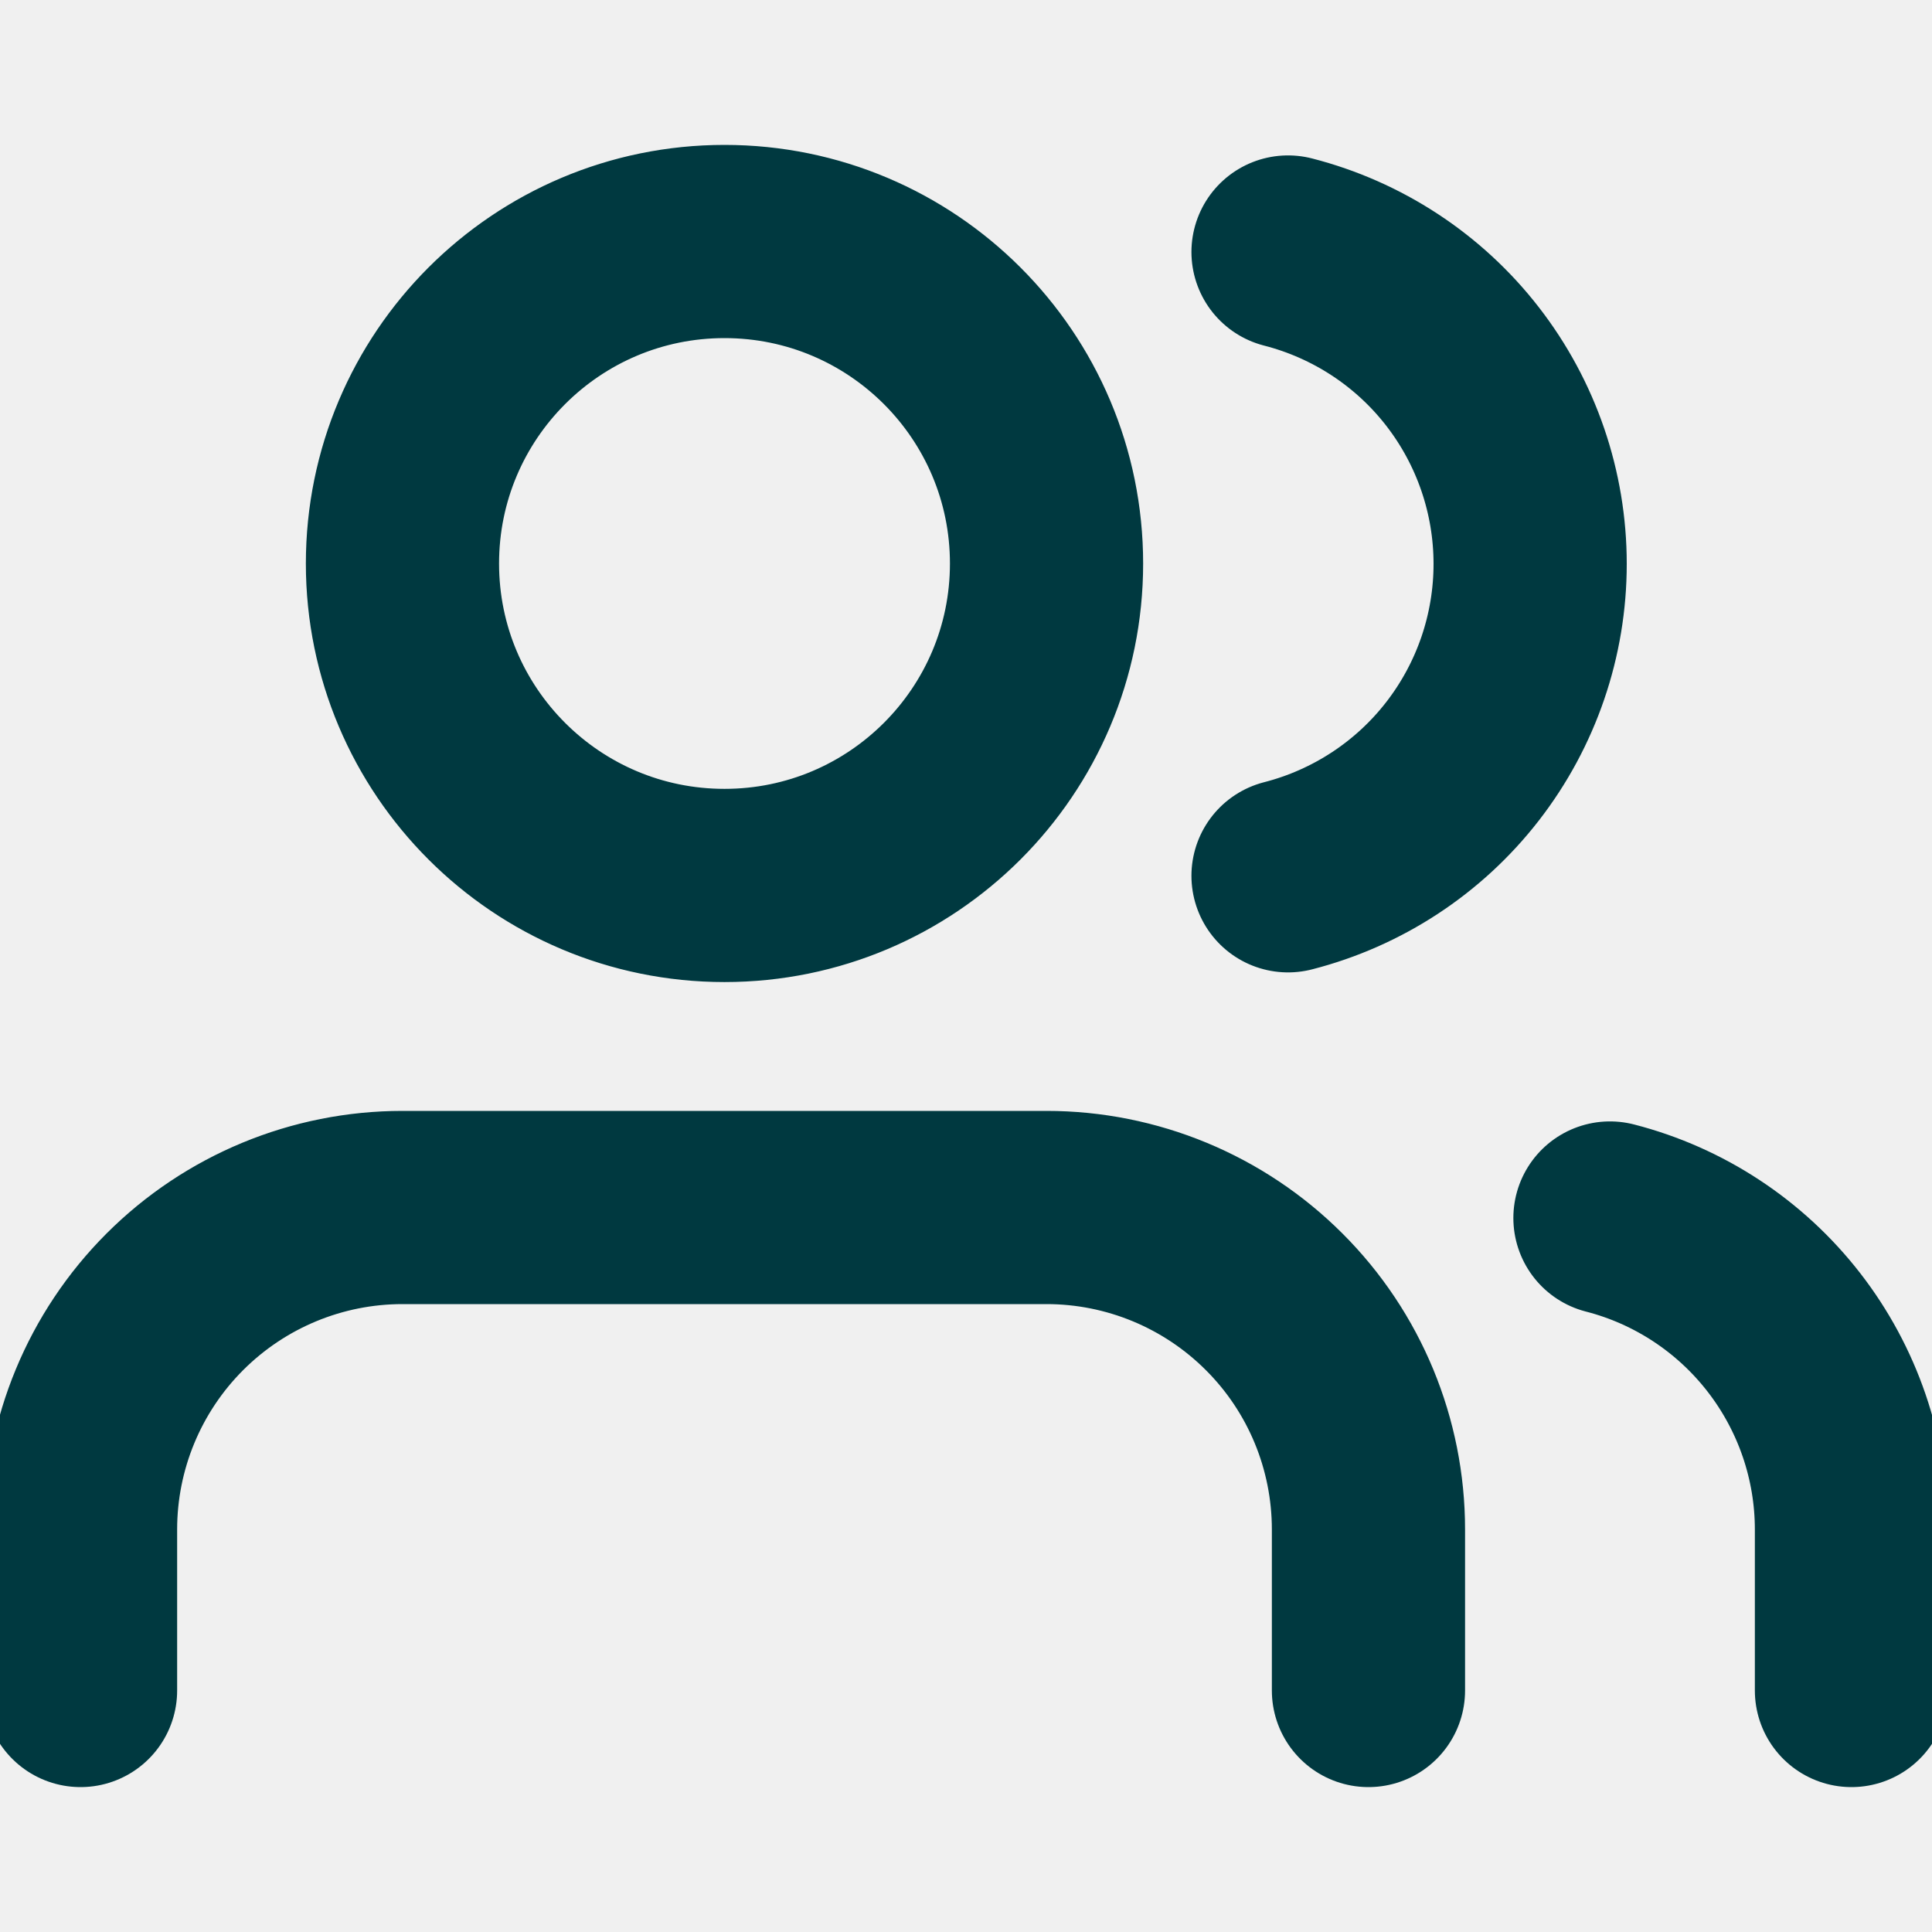
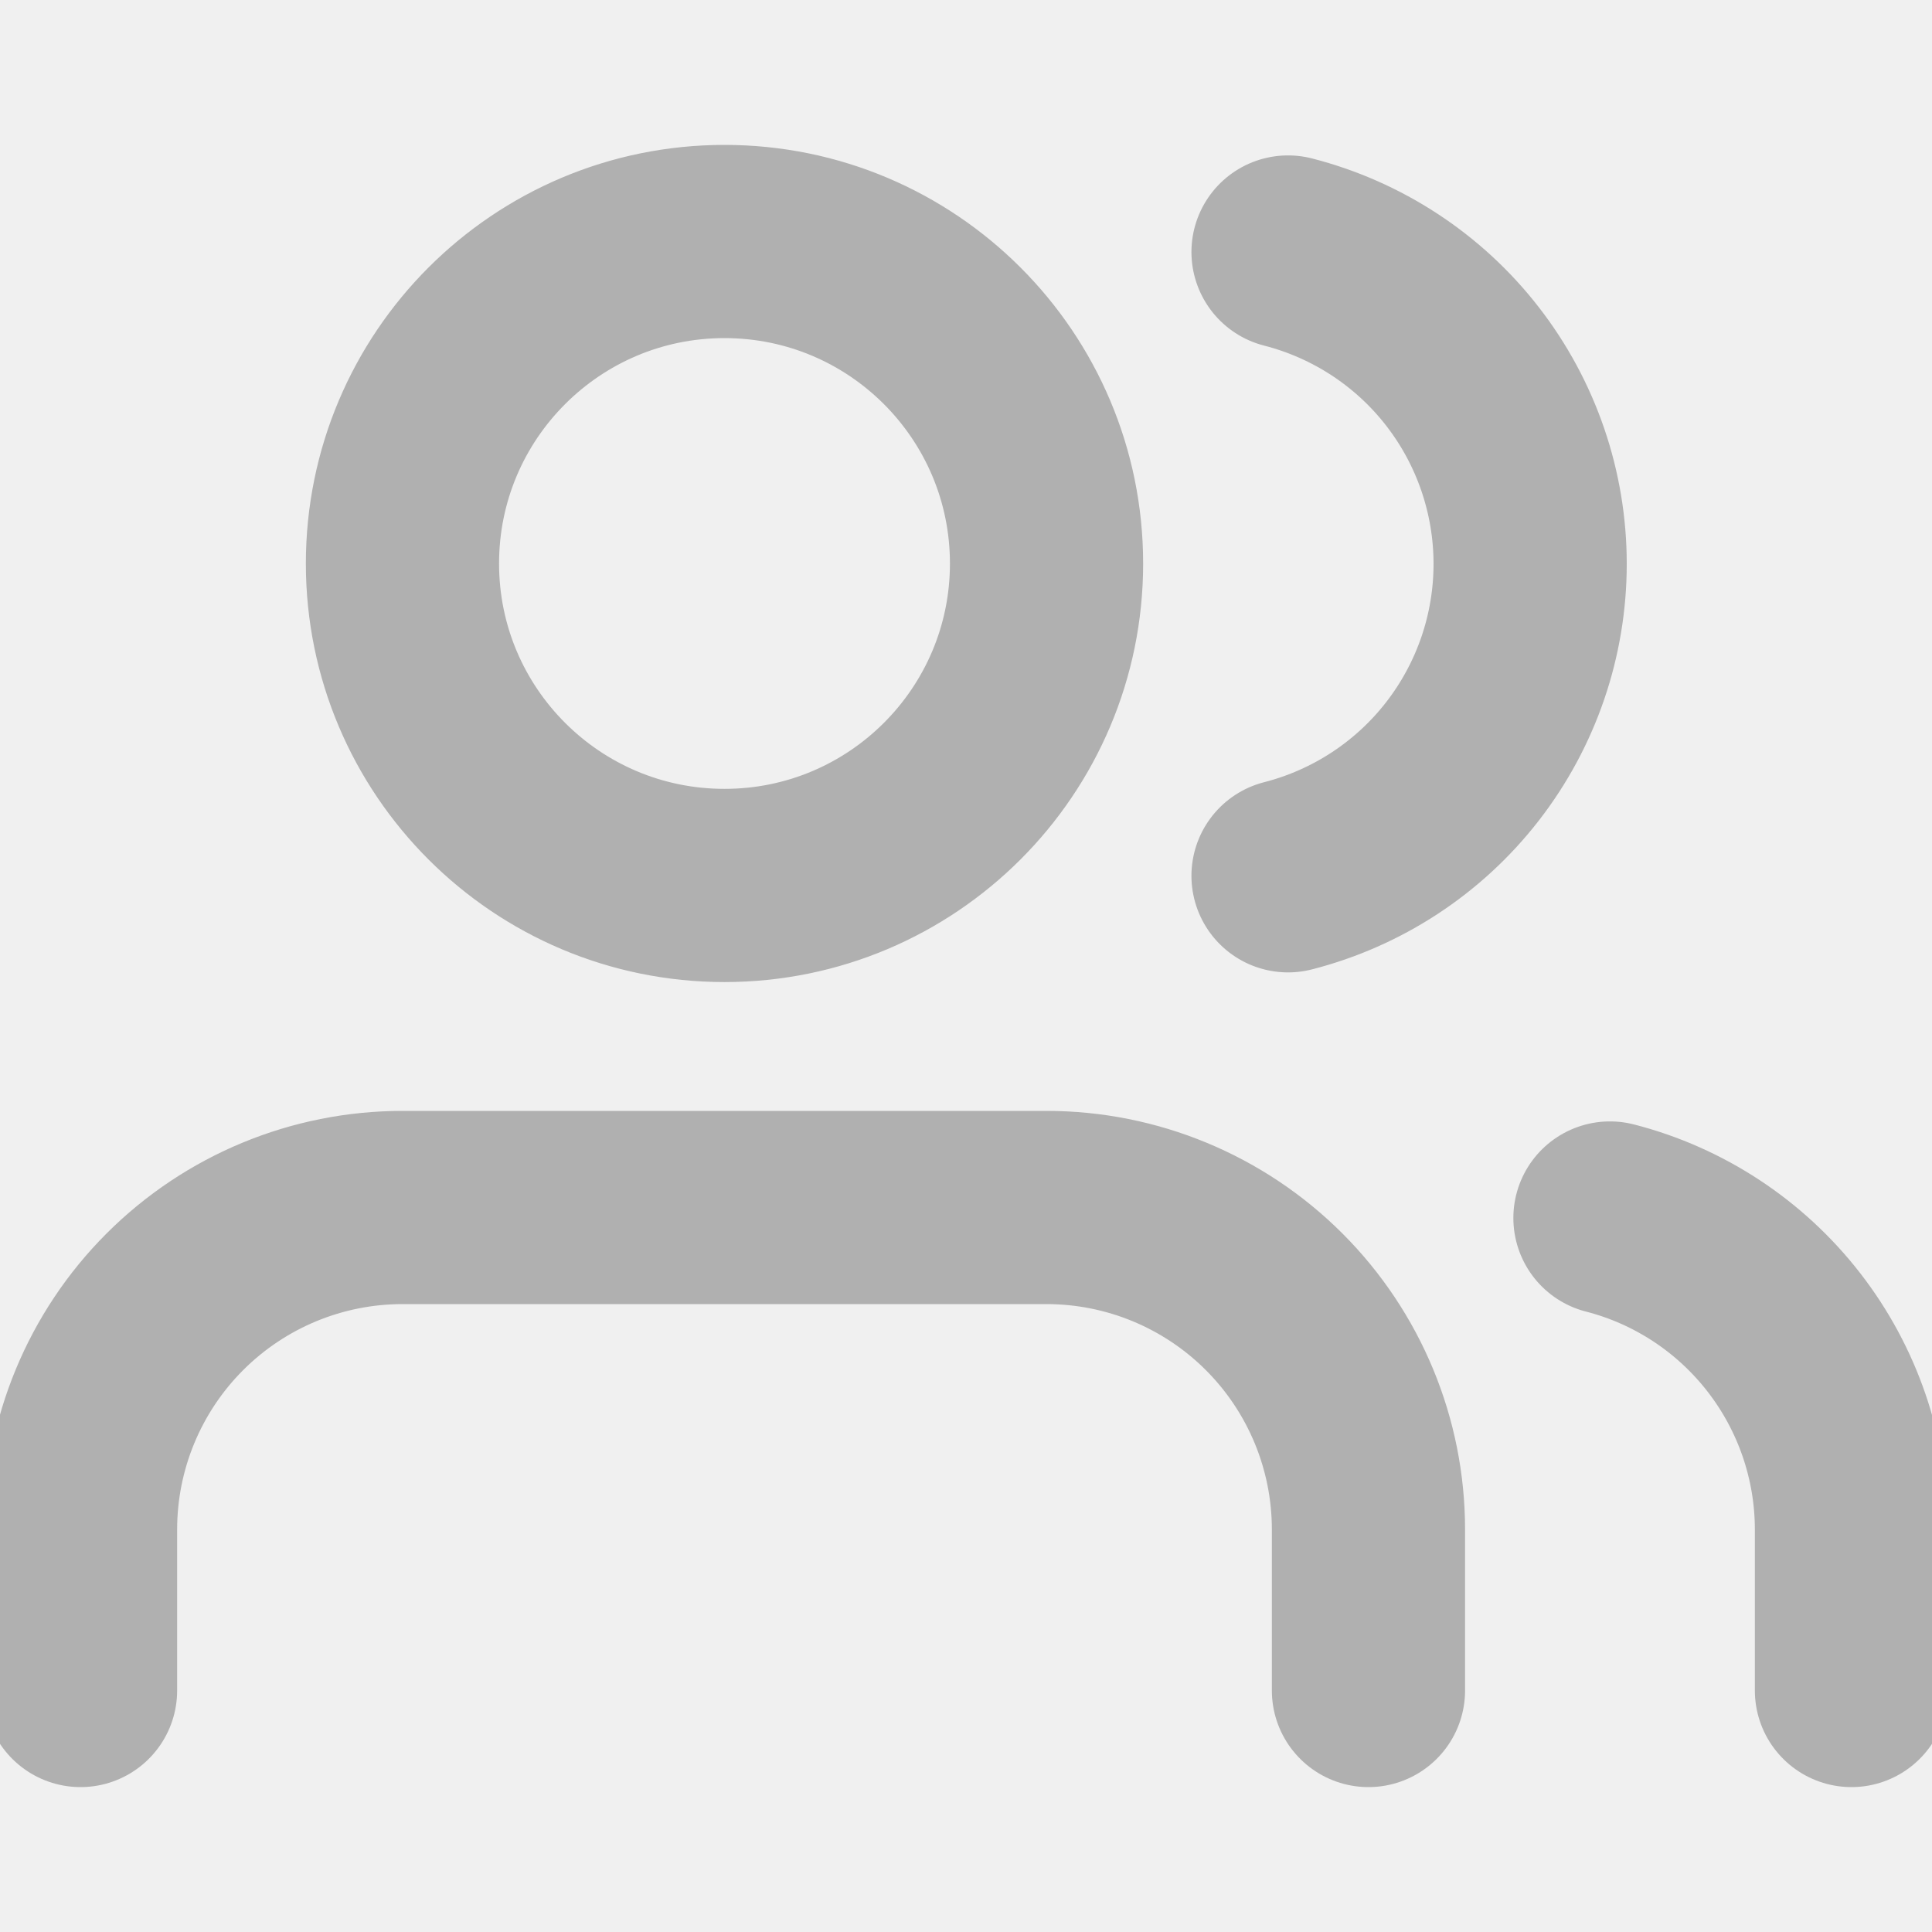
<svg xmlns="http://www.w3.org/2000/svg" width="16" height="16" viewBox="0 0 16 16" fill="none">
-   <g clip-path="url(#clip0_2975_9436)">
-     <path d="M11.333 14V12.667C11.333 11.959 11.053 11.281 10.552 10.781C10.052 10.281 9.374 10 8.667 10H3.333C2.626 10 1.948 10.281 1.448 10.781C0.948 11.281 0.667 11.959 0.667 12.667V14M15.333 14V12.667C15.333 12.076 15.136 11.502 14.774 11.035C14.412 10.568 13.905 10.234 13.333 10.087M10.667 2.087C11.24 2.234 11.749 2.567 12.112 3.035C12.475 3.503 12.672 4.078 12.672 4.67C12.672 5.262 12.475 5.837 12.112 6.305C11.749 6.773 11.24 7.106 10.667 7.253M8.667 4.667C8.667 6.139 7.473 7.333 6 7.333C4.527 7.333 3.333 6.139 3.333 4.667C3.333 3.194 4.527 2 6 2C7.473 2 8.667 3.194 8.667 4.667Z" stroke="#003940" stroke-width="1.6" stroke-linecap="round" stroke-linejoin="round" />
+   <g clip-path="url(#clip0_3328_27579)">
+     <path d="M11.333 14V12.667C11.333 11.959 11.052 11.281 10.552 10.781C10.052 10.281 9.374 10 8.667 10H3.333C2.626 10 1.948 10.281 1.448 10.781C0.948 11.281 0.667 11.959 0.667 12.667V14M15.333 14V12.667C15.333 12.076 15.136 11.502 14.774 11.035C14.412 10.568 13.905 10.234 13.333 10.087M10.667 2.087C11.24 2.234 11.749 2.567 12.112 3.035C12.475 3.503 12.672 4.078 12.672 4.67C12.672 5.262 12.475 5.837 12.112 6.305C11.749 6.773 11.24 7.106 10.667 7.253M8.667 4.667C8.667 6.139 7.473 7.333 6 7.333C4.527 7.333 3.333 6.139 3.333 4.667C3.333 3.194 4.527 2 6 2C7.473 2 8.667 3.194 8.667 4.667Z" stroke="#B0B0B0" stroke-width="1.6" stroke-linecap="round" stroke-linejoin="round" />
  </g>
  <defs>
-     <clipPath id="clip0_2975_9436">
+     <clipPath id="clip0_3328_27579">
      <rect width="16" height="16" fill="white" />
    </clipPath>
  </defs>
</svg>
